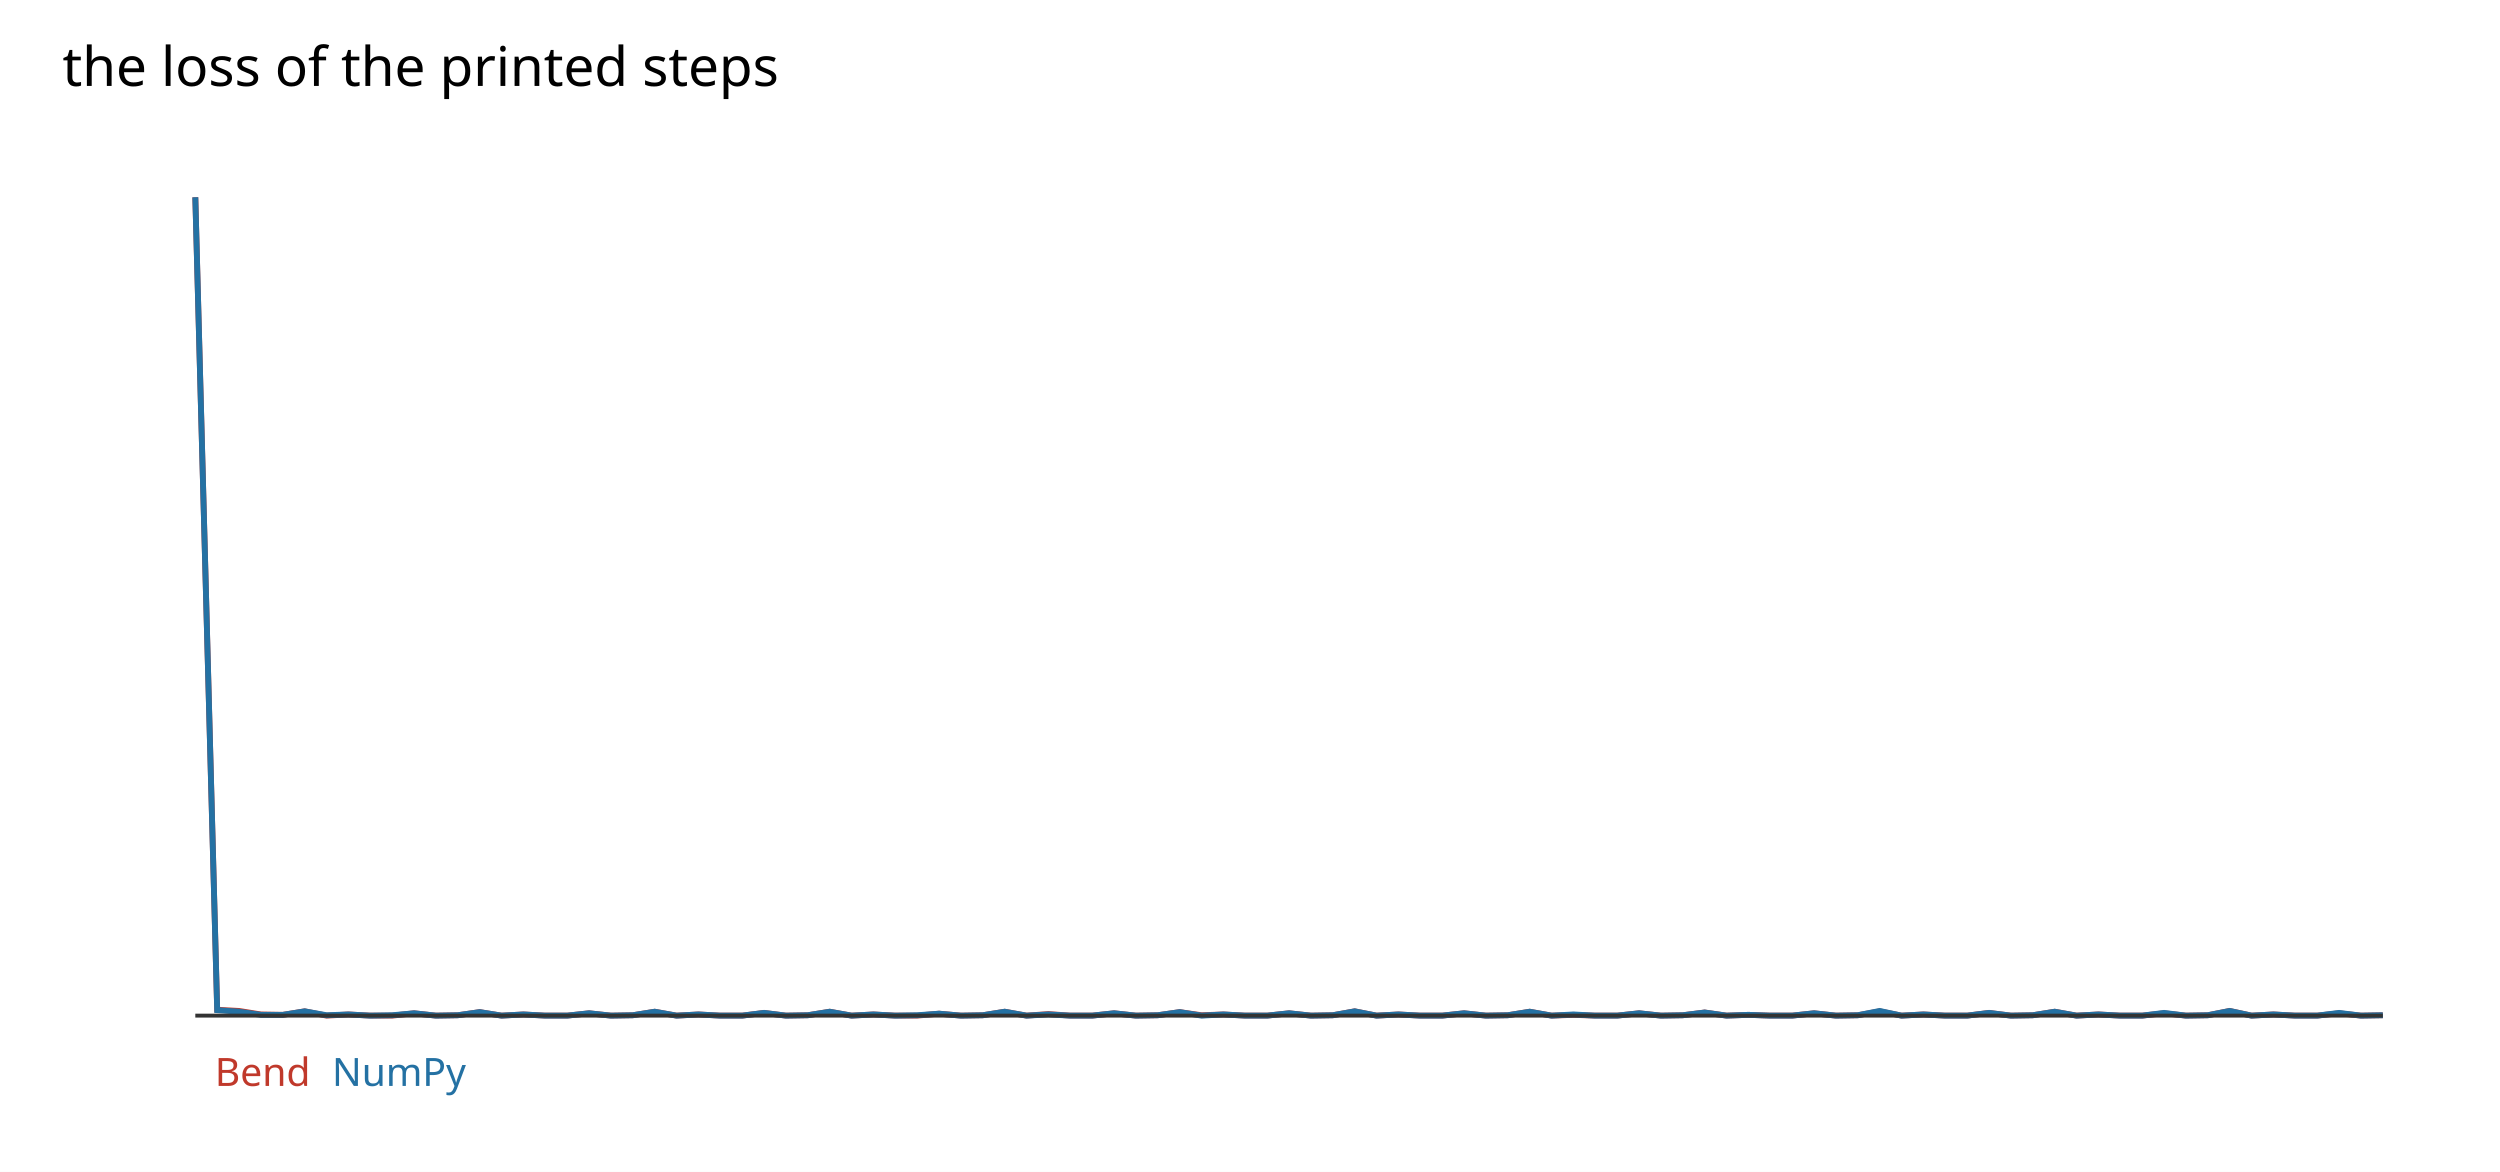
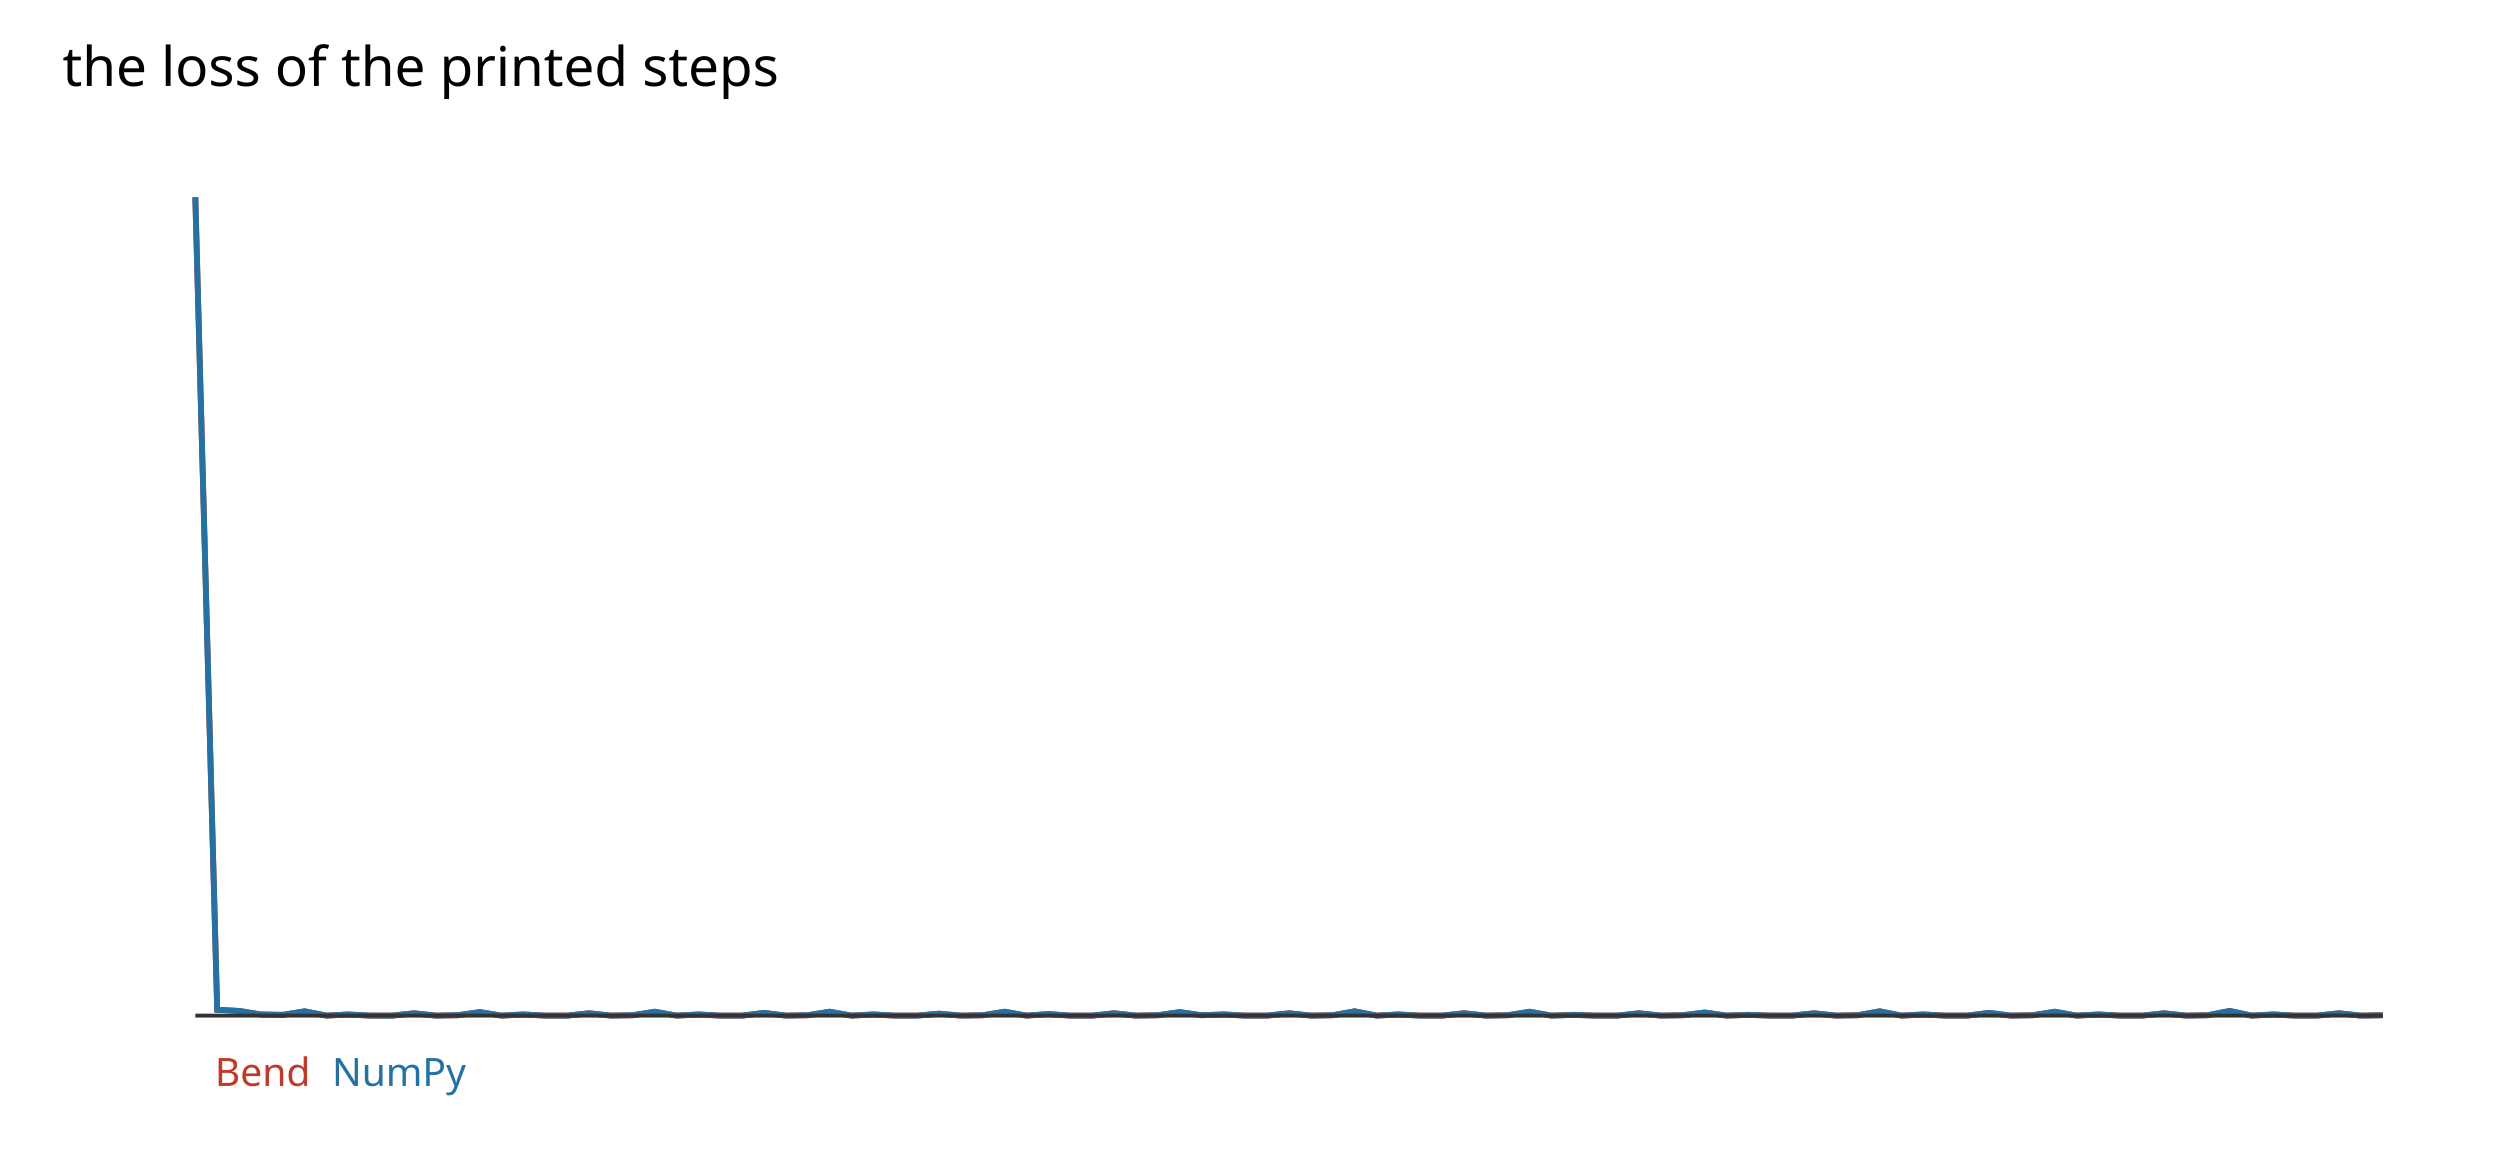
<svg xmlns="http://www.w3.org/2000/svg" width="640" height="300" viewBox="0 0 640 300">
  <rect width="100%" height="100%" fill="#ffffff" />
  <text x="16" y="22" font-family="sans-serif" font-size="14">the loss of the printed steps</text>
  <polyline points="50.0,50.5 55.6,258.5 61.2,258.8 66.8,259.7 72.4,259.8 78.0,258.9 83.6,260.0 89.2,259.7 94.8,260.0 100.4,260.0 106.0,259.4 111.6,260.0 117.2,259.9 122.8,259.1 128.4,260.0 134.0,259.7 139.6,260.0 145.2,260.0 150.8,259.4 156.4,260.0 162.0,259.9 167.6,259.0 173.2,260.0 178.8,259.7 184.4,260.0 190.0,260.0 195.6,259.3 201.2,260.0 206.8,259.9 212.4,259.0 218.0,260.0 223.6,259.7 229.2,260.0 234.8,260.0 240.4,259.5 246.0,260.0 251.6,259.9 257.2,259.0 262.8,260.0 268.4,259.6 274.0,260.0 279.6,260.0 285.2,259.4 290.8,260.0 296.4,259.9 302.0,259.1 307.6,259.9 313.2,259.7 318.8,260.0 324.4,260.0 330.0,259.4 335.6,260.0 341.2,259.9 346.8,258.9 352.4,260.0 358.0,259.7 363.6,260.0 369.2,260.0 374.8,259.4 380.4,260.0 386.0,259.9 391.6,259.0 397.2,260.0 402.8,259.8 408.4,260.0 414.0,260.0 419.6,259.4 425.2,260.0 430.8,259.9 436.4,259.2 442.0,260.0 447.6,259.8 453.2,260.0 458.8,260.0 464.4,259.4 470.0,260.0 475.6,259.9 481.2,258.9 486.8,260.0 492.4,259.7 498.0,260.0 503.6,260.0 509.2,259.3 514.8,260.0 520.4,259.9 526.0,259.0 531.6,260.0 537.2,259.7 542.8,260.0 548.4,260.0 554.0,259.4 559.6,260.0 565.2,259.9 570.8,258.8 576.4,260.0 582.0,259.7 587.6,260.0 593.2,260.0 598.8,259.4 604.4,260.0 610.0,259.9" fill="none" stroke="#c0392b" stroke-width="1.5" />
-   <polyline points="50.0,50.5 55.6,258.6 61.2,259.0 66.8,259.8 72.4,259.8 78.0,258.9 83.6,259.9 89.2,259.7 94.8,260.0 100.4,259.9 106.0,259.4 111.6,260.0 117.2,259.9 122.8,259.1 128.4,260.0 134.0,259.7 139.6,260.0 145.2,260.0 150.8,259.4 156.4,260.0 162.0,259.9 167.6,259.0 173.2,260.0 178.8,259.7 184.4,260.0 190.0,260.0 195.6,259.3 201.2,260.0 206.8,259.9 212.4,259.0 218.0,260.0 223.6,259.7 229.2,260.0 234.8,259.9 240.4,259.5 246.0,260.0 251.6,259.9 257.2,259.0 262.8,260.0 268.4,259.7 274.0,260.0 279.6,260.0 285.2,259.4 290.8,260.0 296.4,259.9 302.0,259.1 307.6,260.0 313.2,259.7 318.8,260.0 324.4,260.0 330.0,259.4 335.6,260.0 341.2,259.9 346.8,258.9 352.4,260.0 358.0,259.7 363.6,260.0 369.2,260.0 374.8,259.4 380.4,260.0 386.0,259.9 391.6,259.0 397.2,260.0 402.8,259.7 408.4,260.0 414.0,260.0 419.6,259.4 425.2,260.0 430.8,259.9 436.4,259.2 442.0,260.0 447.6,259.8 453.2,260.0 458.8,260.0 464.4,259.4 470.0,260.0 475.6,259.9 481.2,258.8 486.8,260.0 492.4,259.7 498.0,260.0 503.6,260.0 509.2,259.3 514.8,260.0 520.4,259.9 526.0,259.0 531.6,260.0 537.2,259.7 542.8,260.0 548.4,260.0 554.0,259.3 559.6,260.0 565.2,259.9 570.8,258.8 576.4,260.0 582.0,259.7 587.6,260.0 593.2,260.0 598.8,259.3 604.4,260.0 610.0,259.9" fill="none" stroke="#2471a3" stroke-width="1.5" />
+   <polyline points="50.0,50.5 55.6,258.5 61.2,258.8 66.8,259.7 72.4,259.8 78.0,258.9 83.6,260.0 89.2,259.7 94.8,260.0 100.4,260.0 106.0,259.4 111.6,260.0 117.2,259.9 122.8,259.1 128.4,260.0 134.0,259.7 139.6,260.0 145.2,260.0 150.8,259.4 156.4,260.0 162.0,259.9 167.6,259.0 173.2,260.0 178.8,259.7 184.4,260.0 190.0,260.0 195.6,259.3 201.2,260.0 206.8,259.9 212.4,259.0 218.0,260.0 223.6,259.7 229.2,260.0 234.8,260.0 240.4,259.5 246.0,260.0 251.6,259.9 257.2,259.0 262.8,260.0 268.4,259.6 274.0,260.0 279.6,260.0 285.2,259.4 290.8,260.0 296.4,259.9 302.0,259.1 307.6,259.9 313.2,259.7 318.8,260.0 324.4,260.0 330.0,259.4 335.6,260.0 341.2,259.9 346.8,258.9 352.4,260.0 358.0,259.7 363.6,260.0 369.2,260.0 374.8,259.4 380.4,260.0 386.0,259.9 391.6,259.0 397.2,260.0 402.8,259.8 408.4,260.0 414.0,260.0 419.6,259.4 425.2,260.0 430.8,259.9 436.4,259.2 442.0,260.0 447.6,259.8 453.2,260.0 458.8,260.0 464.4,259.4 470.0,260.0 475.6,259.9 481.2,258.9 486.8,260.0 492.4,259.7 498.0,260.0 503.6,260.0 509.2,259.3 514.8,260.0 520.4,259.9 526.0,259.0 531.6,260.0 537.2,259.7 542.8,260.0 548.4,260.0 554.0,259.4 559.6,260.0 565.2,259.9 570.8,258.8 576.4,260.0 582.0,259.7 587.6,260.0 593.2,260.0 598.8,259.4 604.4,260.0 610.0,259.9" fill="none" stroke="#2471a3" stroke-width="1.5" />
  <line x1="50" y1="260" x2="610" y2="260" stroke="#333" />
  <text x="55" y="278" font-family="sans-serif" font-size="10" fill="#c0392b">Bend</text>
  <text x="85" y="278" font-family="sans-serif" font-size="10" fill="#2471a3">NumPy</text>
</svg>
